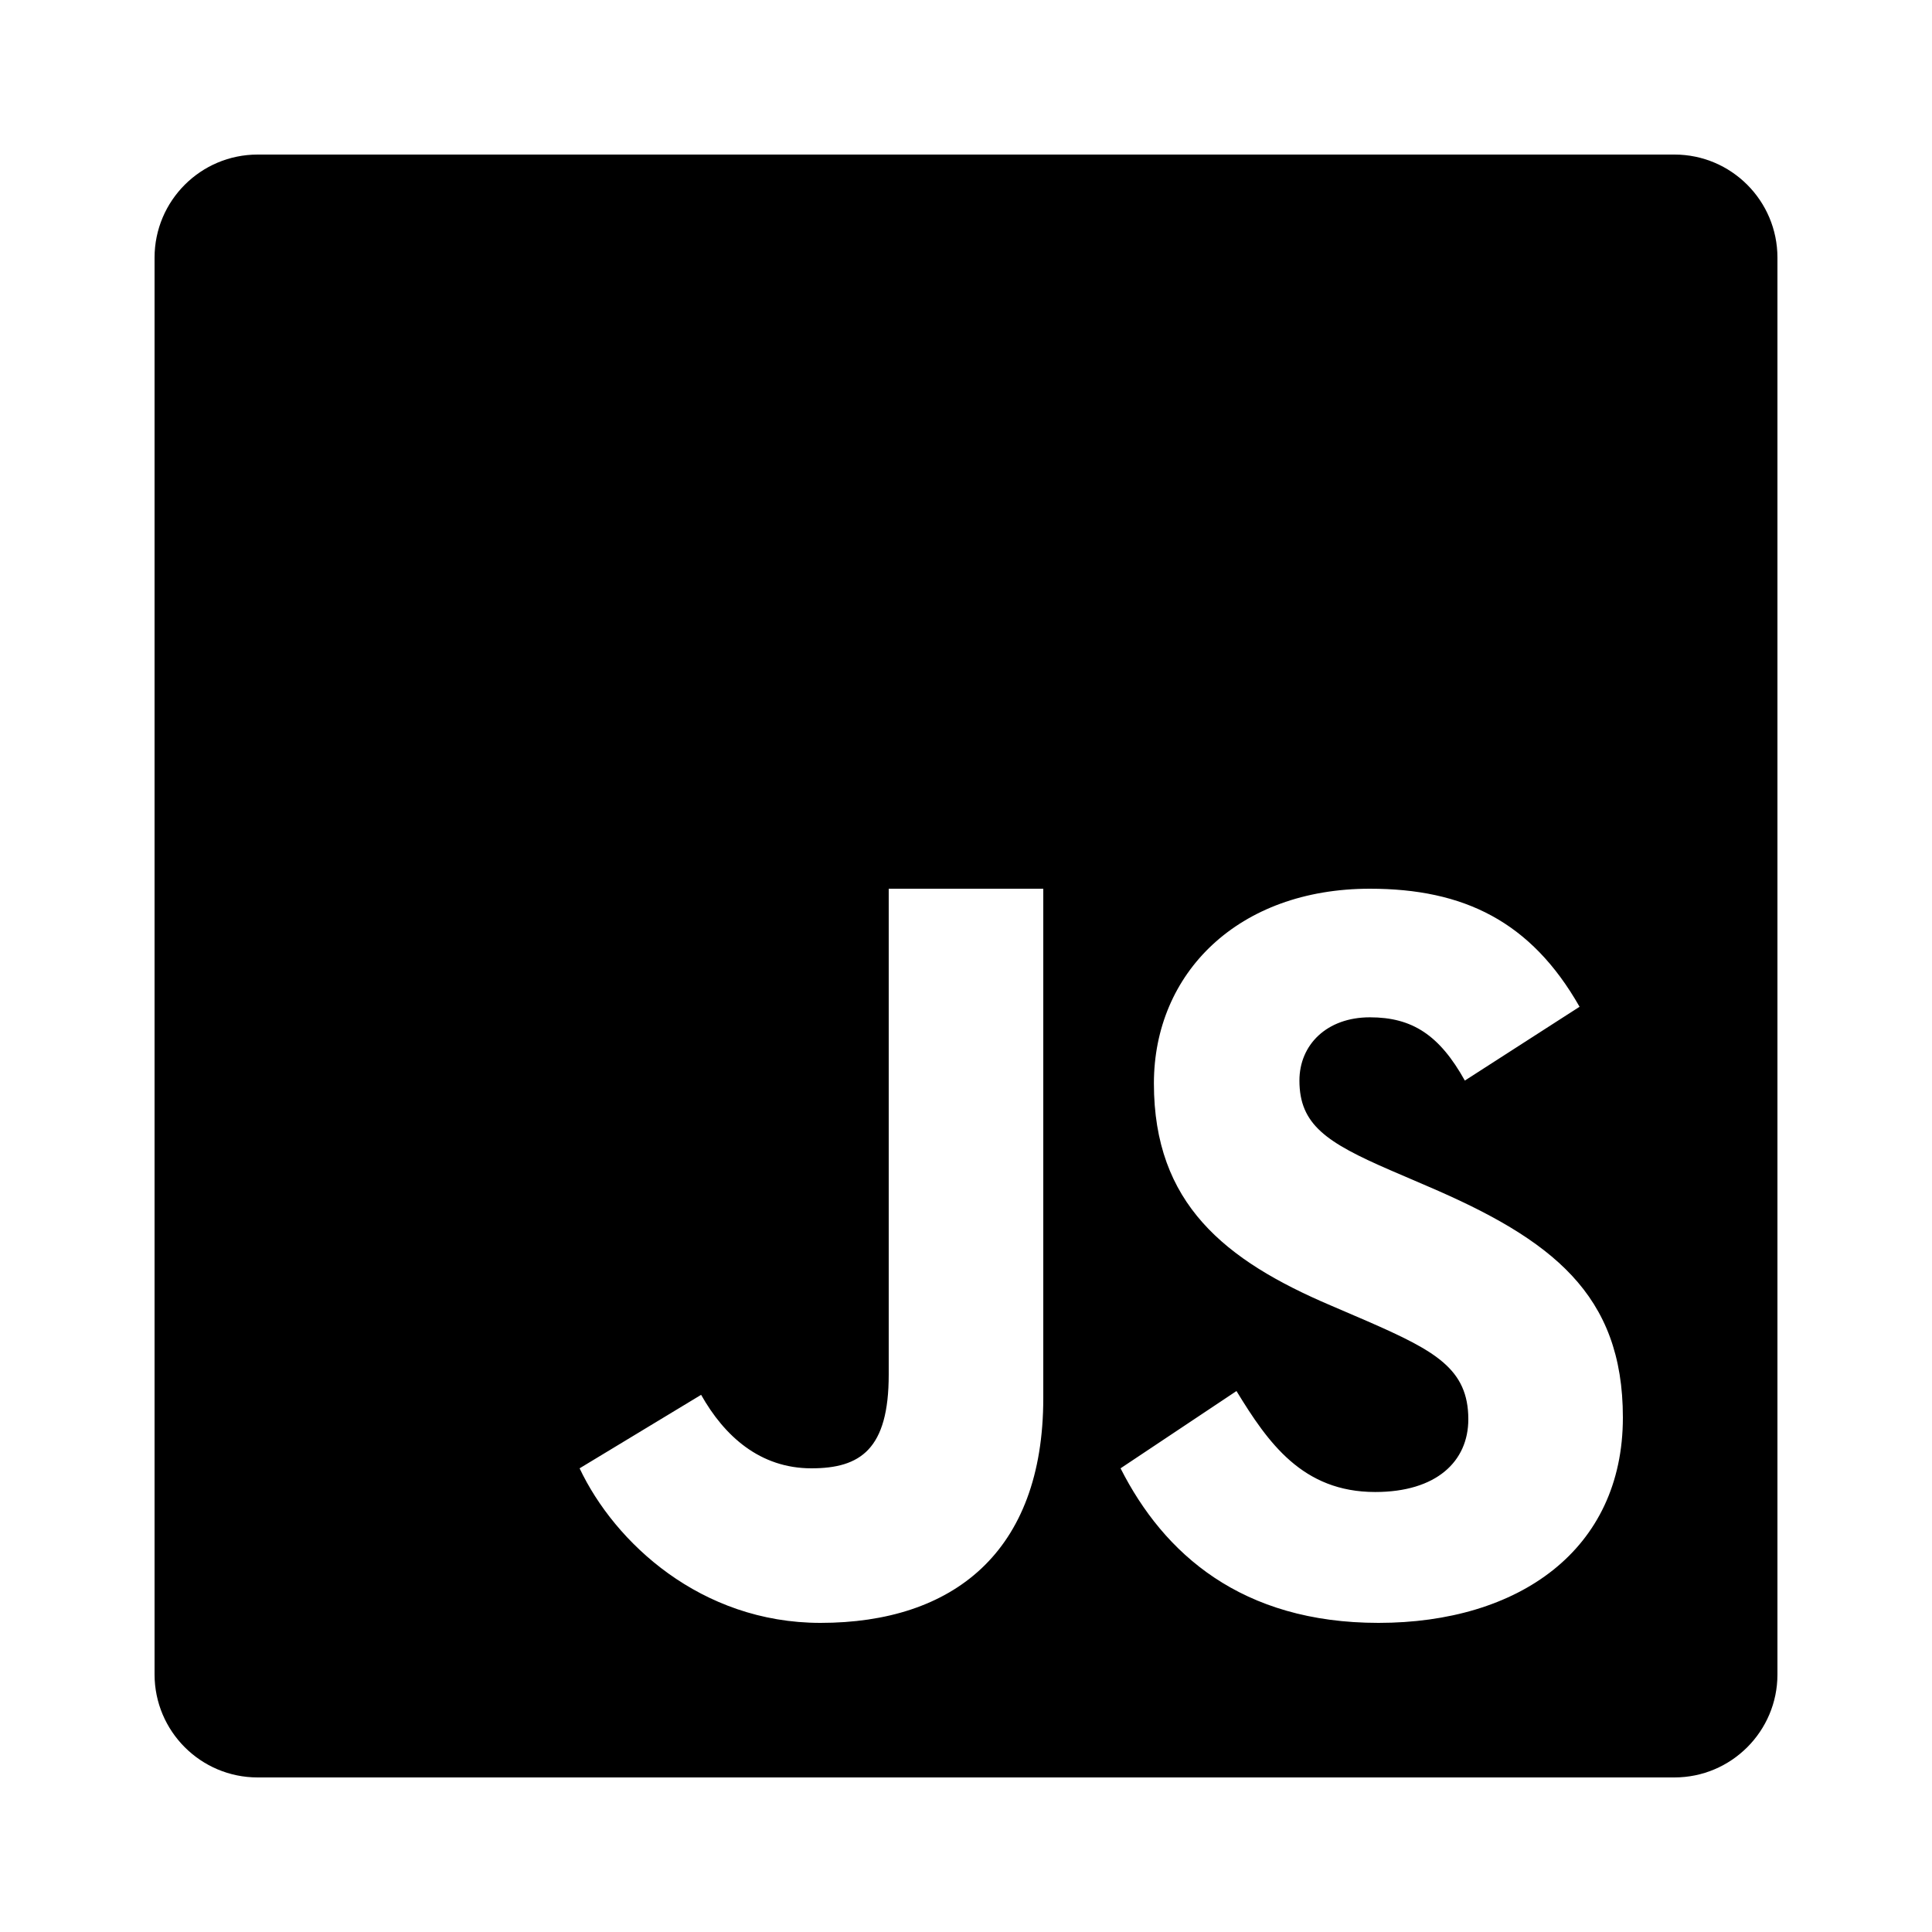
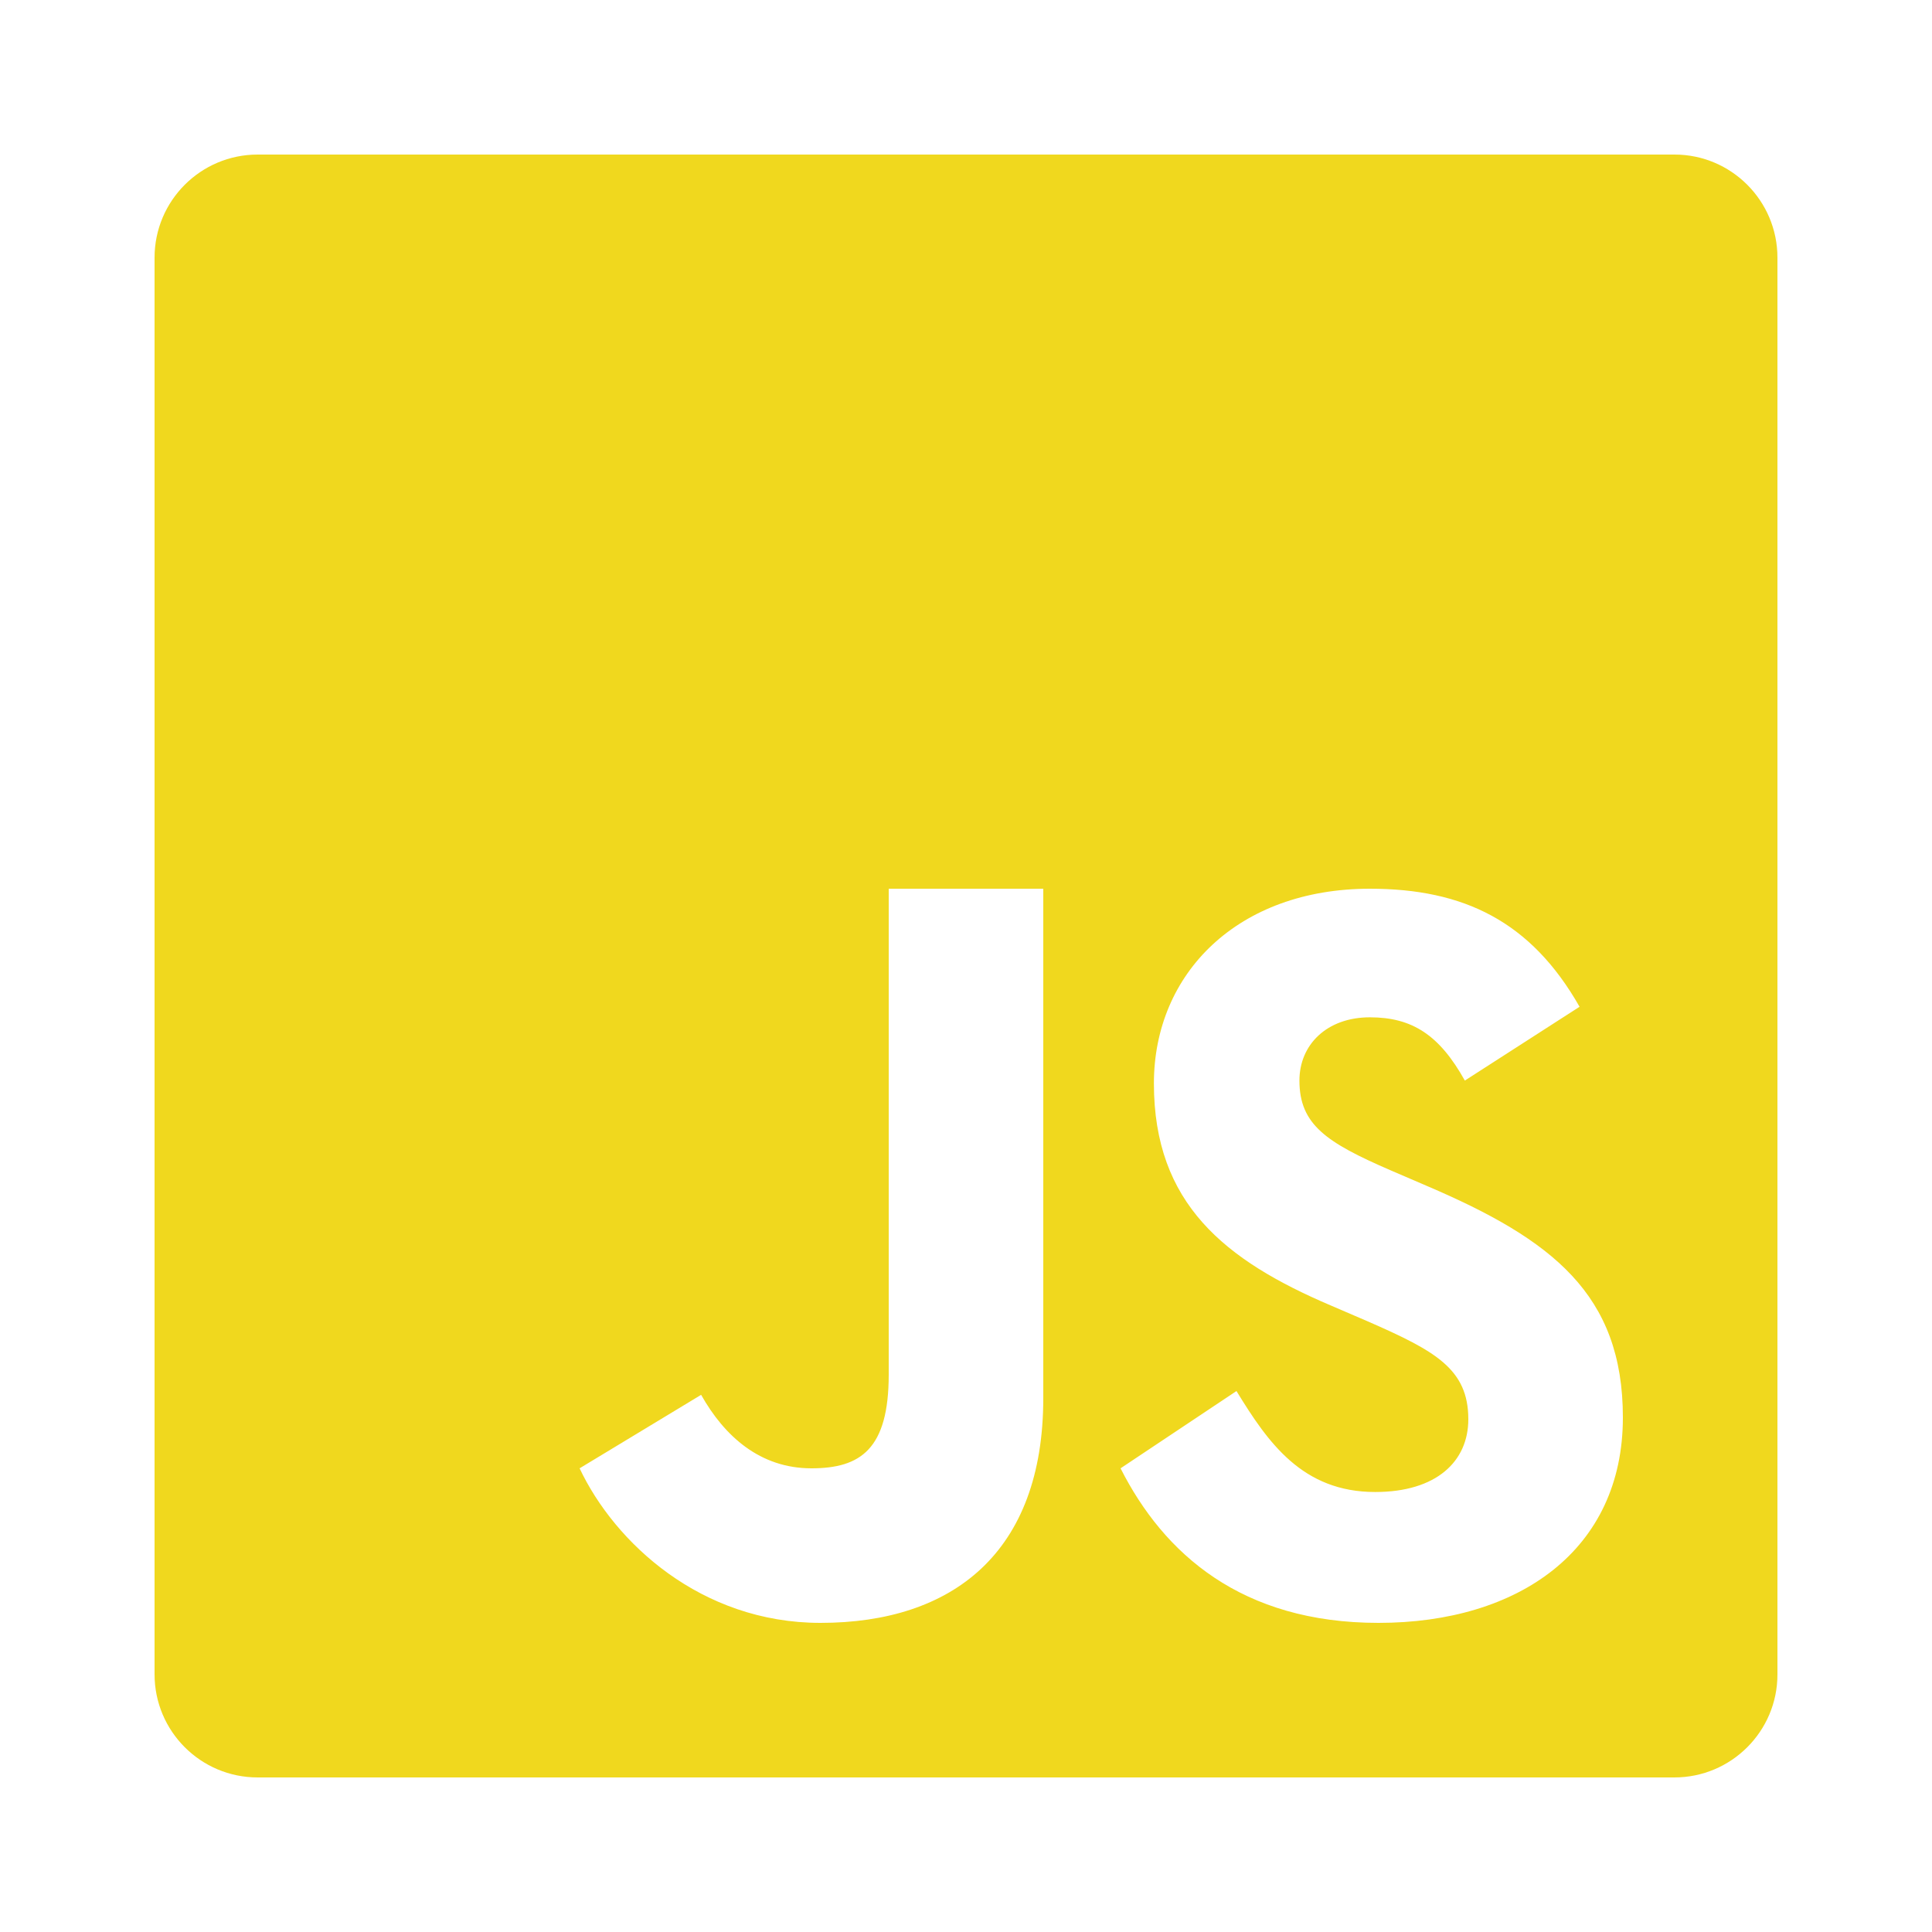
- <svg xmlns="http://www.w3.org/2000/svg" fill="#000000" viewBox="0 0 50 50" width="50px" height="50px">
+ <svg xmlns="http://www.w3.org/2000/svg" fill="#f0d81e" viewBox="0 0 50 50" width="50px" height="50px">
  <path d="M 43.336 4 L 6.668 4 C 5.195 4 4 5.195 4 6.668 L 4 43.332 C 4 44.805 5.195 46 6.668 46 L 43.332 46 C 44.805 46 46 44.805 46 43.336 L 46 6.668 C 46 5.195 44.805 4 43.336 4 Z M 27 36.184 C 27 40.18 24.656 42 21.234 42 C 18.141 42 15.91 39.926 15 38 L 18.145 36.098 C 18.75 37.172 19.672 38 21 38 C 22.27 38 23 37.504 23 35.574 L 23 23 L 27 23 Z M 35.676 42 C 32.133 42 30.121 40.215 29 38 L 32 36 C 32.816 37.336 33.707 38.613 35.59 38.613 C 37.172 38.613 38 37.824 38 36.73 C 38 35.426 37.141 34.961 35.402 34.199 L 34.449 33.789 C 31.695 32.617 29.863 31.148 29.863 28.039 C 29.863 25.18 32.047 23 35.453 23 C 37.879 23 39.621 23.844 40.879 26.055 L 37.91 27.965 C 37.254 26.789 36.551 26.328 35.453 26.328 C 34.336 26.328 33.629 27.039 33.629 27.965 C 33.629 29.109 34.336 29.57 35.973 30.281 L 36.926 30.691 C 40.172 32.078 42 33.496 42 36.684 C 42 40.117 39.301 42 35.676 42 Z" />
</svg>
